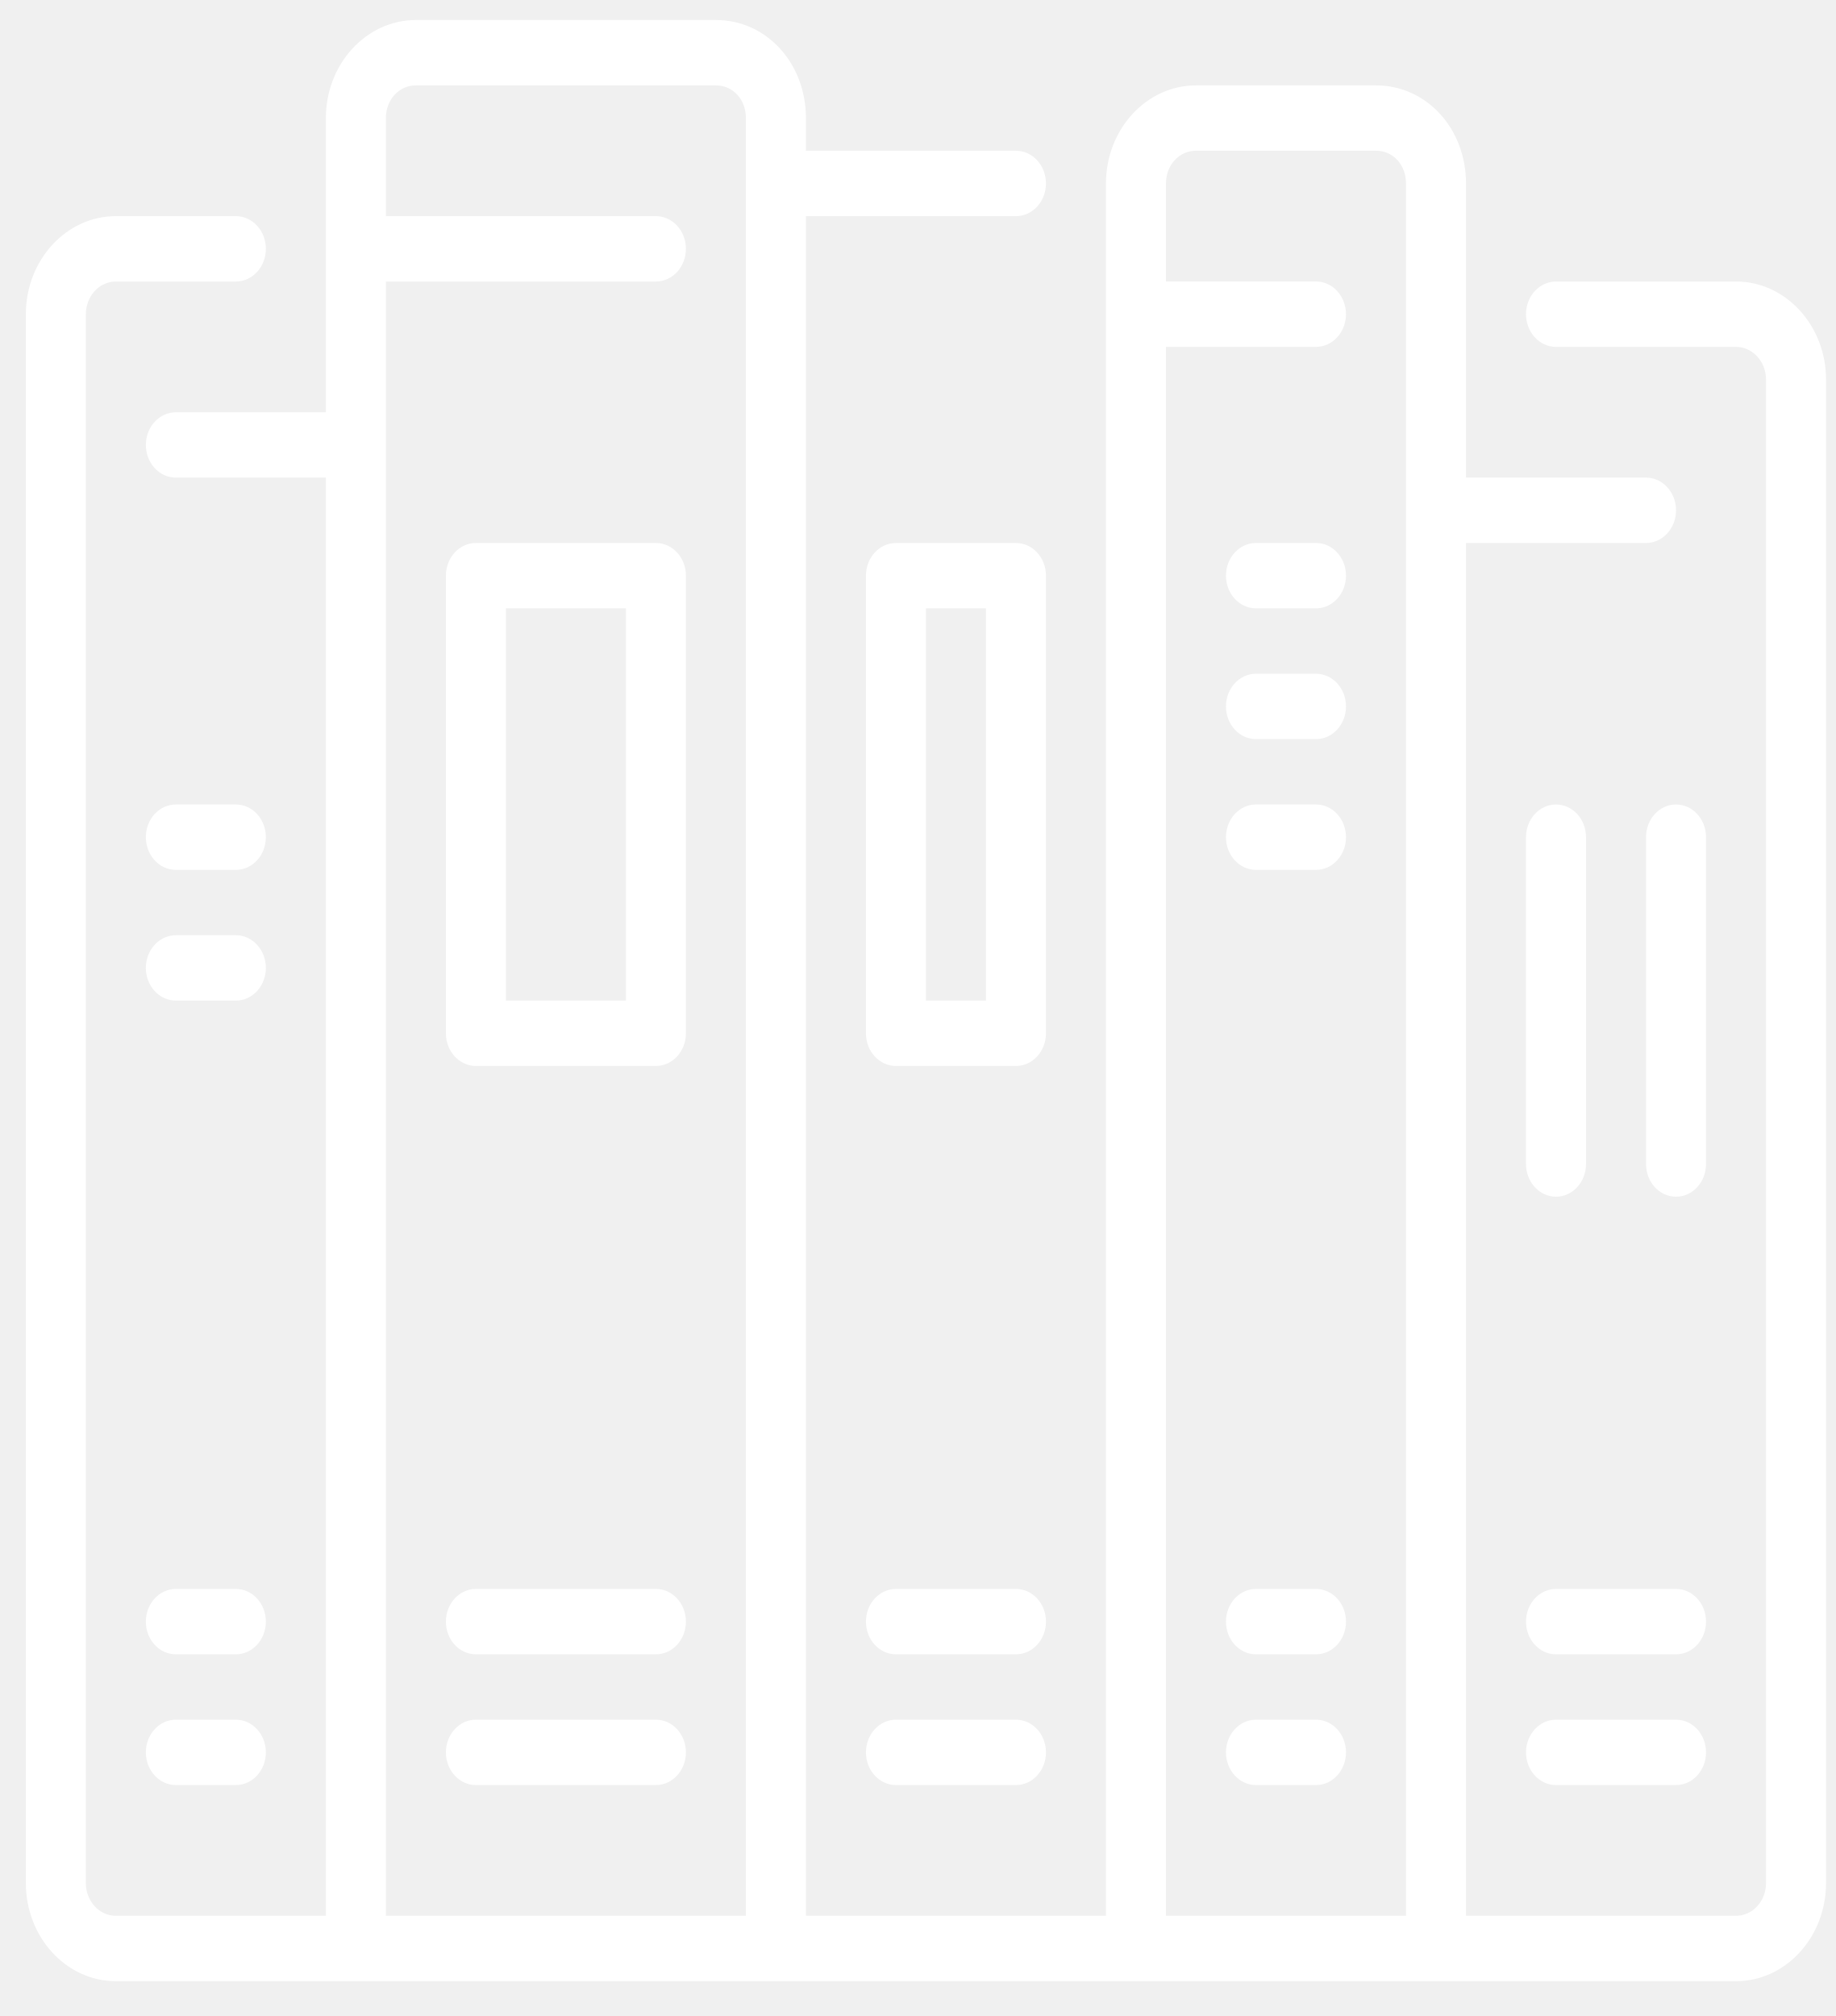
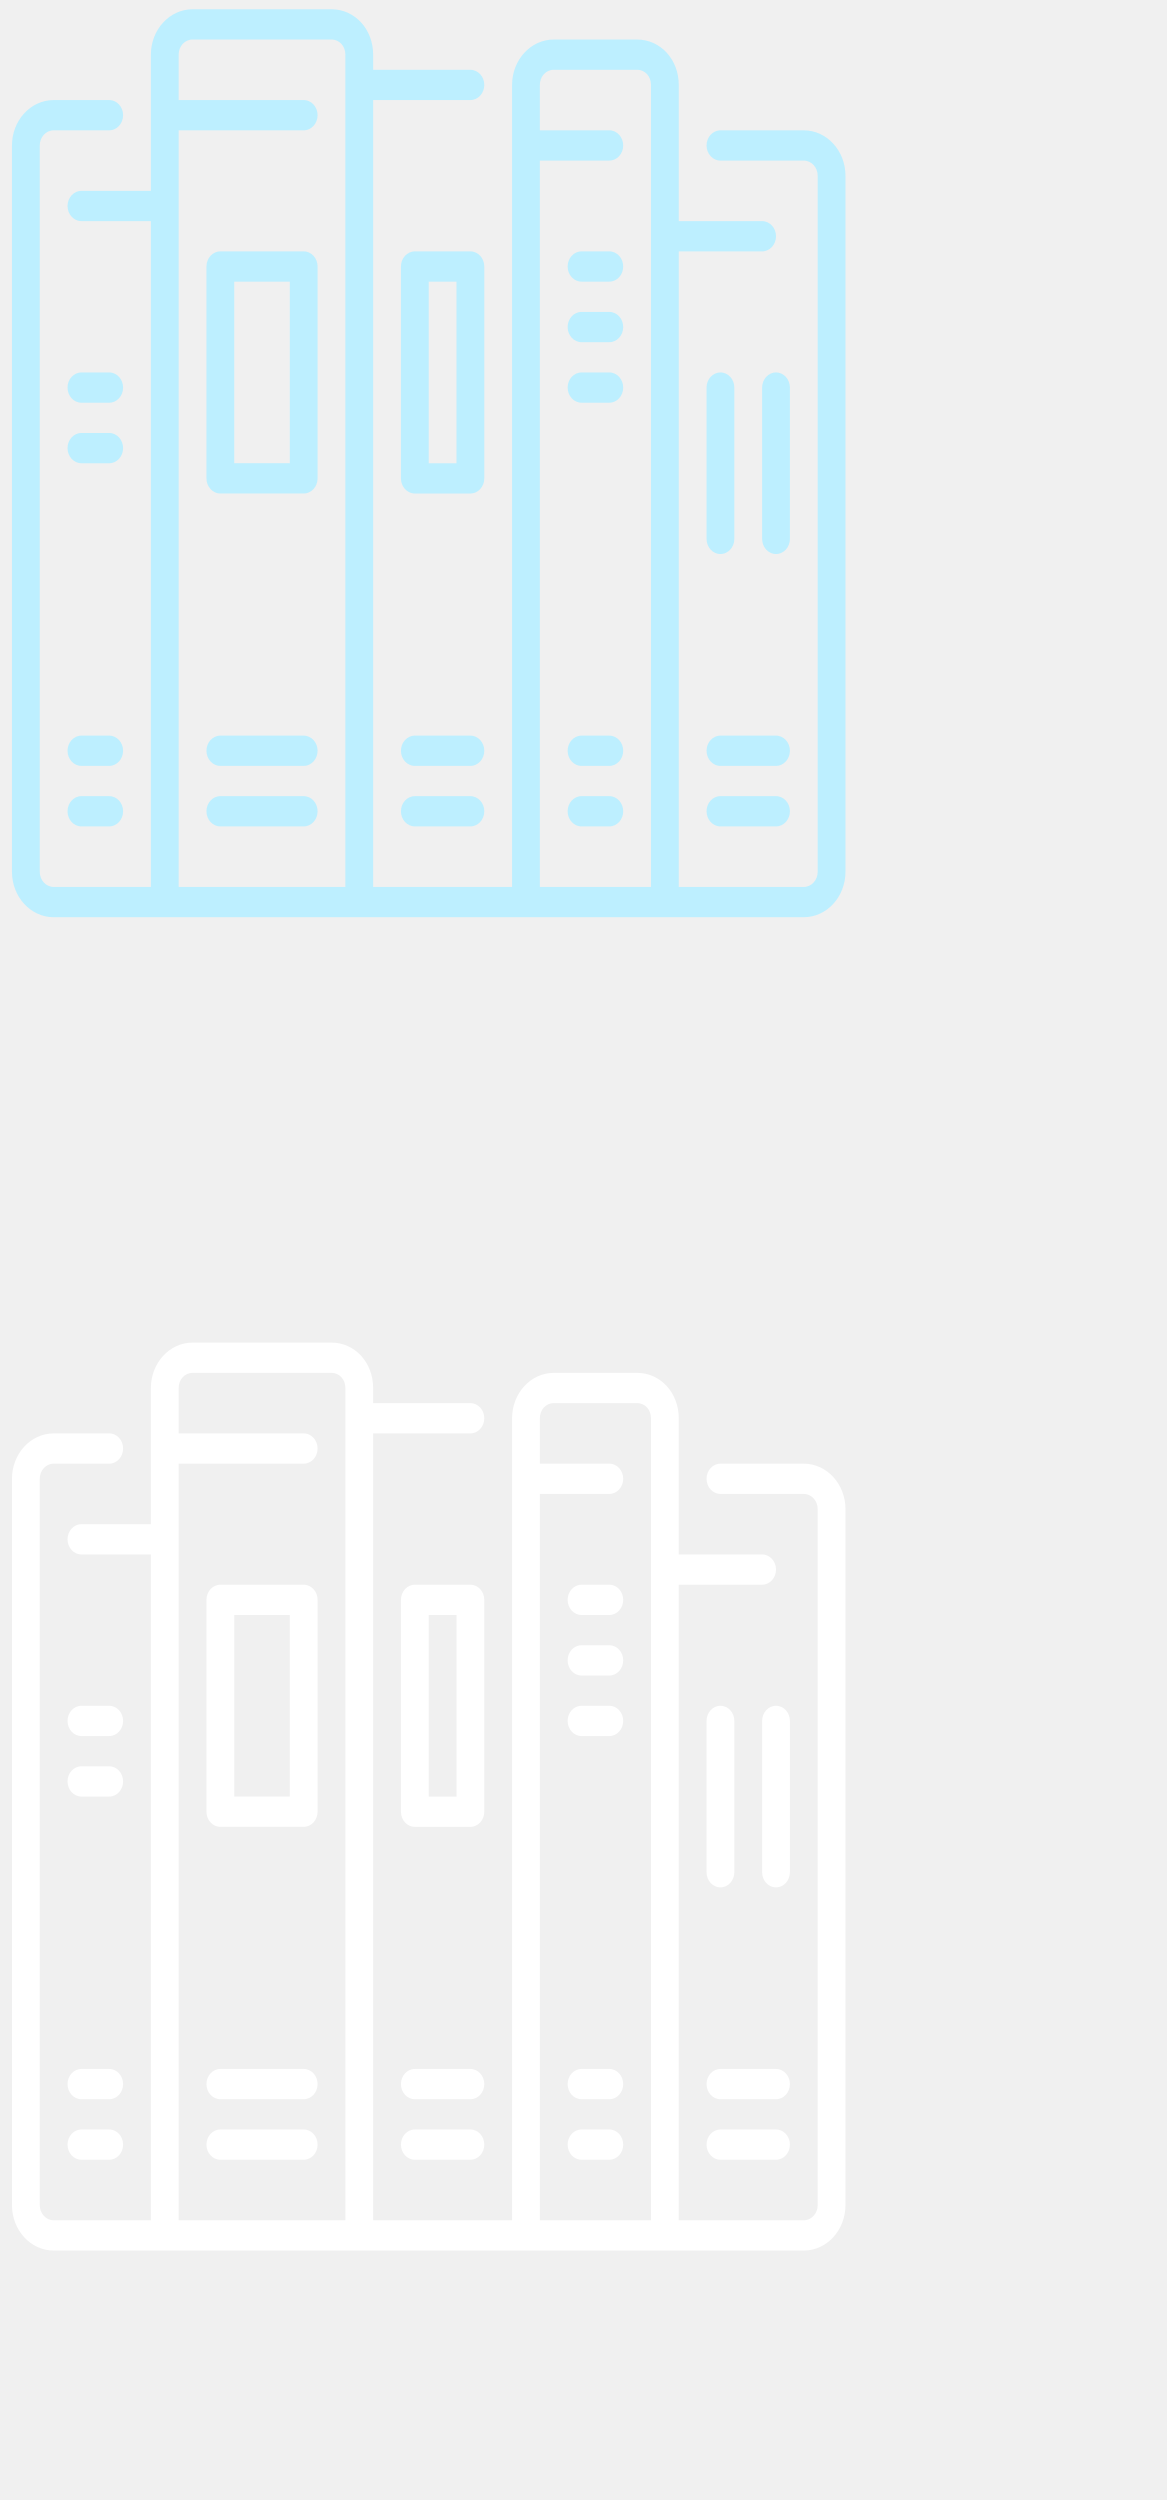
- <svg xmlns="http://www.w3.org/2000/svg" width="51" height="56" viewBox="0 0 51 56" fill="none">
-   <path d="M2.501 0H0.833C0.373 0 0 0.407 0 0.908C0 1.409 0.373 1.816 0.833 1.816H2.501C2.961 1.816 3.334 1.409 3.334 0.908C3.334 0.407 2.961 0 2.501 0Z" transform="translate(34.0581 18.715)" fill="white" />
-   <path d="M2.501 0H0.833C0.373 0 0 0.407 0 0.908C0 1.409 0.373 1.816 0.833 1.816H2.501C2.961 1.816 3.334 1.409 3.334 0.908C3.334 0.407 2.961 0 2.501 0Z" transform="translate(34.0581 22.3468)" fill="white" />
-   <path d="M2.501 0H0.833C0.373 0 0 0.407 0 0.908C0 1.409 0.373 1.816 0.833 1.816H2.501C2.961 1.816 3.334 1.409 3.334 0.908C3.334 0.407 2.961 0 2.501 0Z" transform="translate(34.0581 15.0828)" fill="white" />
-   <path d="M2.501 0H0.833C0.373 0 0 0.407 0 0.908C0 1.409 0.373 1.816 0.833 1.816H2.501C2.961 1.816 3.334 1.409 3.334 0.908C3.334 0.407 2.961 0 2.501 0Z" transform="translate(34.0581 44.1373)" fill="white" />
-   <path fill-rule="evenodd" clip-rule="evenodd" d="M0.833 0H5.834C6.294 0 6.668 0.407 6.668 0.908V13.619C6.668 14.121 6.294 14.527 5.834 14.527H0.833C0.374 14.527 0 14.121 0 13.619V0.908C0 0.407 0.374 0 0.833 0ZM1.667 12.711H5.001V1.816H1.667V12.711Z" transform="translate(12.3871 15.0828)" fill="white" />
-   <path d="M5.834 0H0.833C0.373 0 0 0.407 0 0.908C0 1.409 0.373 1.816 0.833 1.816H5.834C6.295 1.816 6.668 1.409 6.668 0.908C6.668 0.407 6.295 0 5.834 0Z" transform="translate(12.3871 44.1373)" fill="white" />
-   <path d="M5.834 0H0.833C0.373 0 0 0.407 0 0.908C0 1.409 0.373 1.816 0.833 1.816H5.834C6.295 1.816 6.668 1.409 6.668 0.908C6.668 0.407 6.295 0 5.834 0Z" transform="translate(12.3871 47.769)" fill="white" />
-   <path d="M2.501 0H0.833C0.373 0 0 0.407 0 0.908C0 1.409 0.373 1.816 0.833 1.816H2.501C2.961 1.816 3.334 1.409 3.334 0.908C3.334 0.407 2.961 0 2.501 0Z" transform="translate(34.0581 47.769)" fill="white" />
-   <path d="M4.167 0H0.833C0.373 0 0 0.407 0 0.908C0 1.409 0.373 1.816 0.833 1.816H4.167C4.628 1.816 5.001 1.409 5.001 0.908C5.001 0.407 4.628 0 4.167 0Z" transform="translate(42.3931 47.769)" fill="white" />
-   <path fill-rule="evenodd" clip-rule="evenodd" d="M4.167 0C4.627 0 5.001 0.407 5.001 0.908V13.619C5.001 14.121 4.627 14.527 4.167 14.527H0.833C0.374 14.527 0 14.121 0 13.619V0.908C0 0.407 0.374 0 0.833 0H4.167ZM1.667 12.711H3.334V1.815H1.667V12.711Z" transform="translate(24.0563 15.0833)" fill="white" />
-   <path d="M4.167 0H0.833C0.373 0 0 0.407 0 0.908C0 1.409 0.373 1.816 0.833 1.816H4.167C4.628 1.816 5.001 1.409 5.001 0.908C5.001 0.407 4.628 0 4.167 0Z" transform="translate(42.3931 44.1373)" fill="white" />
-   <path d="M4.167 0H0.833C0.373 0 0 0.407 0 0.908C0 1.409 0.373 1.816 0.833 1.816H4.167C4.628 1.816 5.001 1.409 5.001 0.908C5.001 0.407 4.628 0 4.167 0Z" transform="translate(24.0563 47.769)" fill="white" />
-   <path d="M0.833 10.895C1.294 10.895 1.667 10.489 1.667 9.987V0.908C1.667 0.407 1.294 0 0.833 0C0.373 0 0 0.407 0 0.908V9.987C0 10.489 0.373 10.895 0.833 10.895Z" transform="translate(42.3931 22.3468)" fill="white" />
-   <path d="M1.667 0.908C1.667 0.407 1.294 0 0.833 0C0.373 0 0 0.407 0 0.908V9.987C0 10.489 0.373 10.895 0.833 10.895C1.294 10.895 1.667 10.489 1.667 9.987V0.908Z" transform="translate(45.7273 22.3468)" fill="white" />
-   <path fill-rule="evenodd" clip-rule="evenodd" d="M47.51 7.264H42.509C42.049 7.264 41.675 7.67 41.675 8.171C41.675 8.673 42.049 9.08 42.509 9.08H47.51C47.969 9.08 48.343 9.487 48.343 9.987V51.753C48.343 52.253 47.969 52.661 47.51 52.661H40.008V14.527H45.009C45.469 14.527 45.843 14.121 45.843 13.619C45.843 13.118 45.469 12.711 45.009 12.711H40.008V4.54C40.008 3.013 38.91 1.816 37.508 1.816H32.507C31.128 1.816 30.006 3.038 30.006 4.54V52.661H21.671V5.448H27.506C27.966 5.448 28.339 5.041 28.339 4.54C28.339 4.039 27.966 3.632 27.506 3.632H21.671V2.724C21.671 1.197 20.573 0 19.171 0H10.836C9.457 0 8.335 1.222 8.335 2.724V10.896H4.167C3.708 10.896 3.334 11.302 3.334 11.803C3.334 12.305 3.708 12.711 4.167 12.711H8.335V52.661H2.5C2.041 52.661 1.667 52.253 1.667 51.753V8.171C1.667 7.671 2.041 7.264 2.5 7.264H5.834C6.294 7.264 6.668 6.857 6.668 6.356C6.668 5.854 6.295 5.448 5.834 5.448H2.5C1.122 5.448 0 6.67 0 8.171V51.753C0 53.255 1.122 54.477 2.5 54.477H47.51C48.888 54.477 50.01 53.255 50.01 51.753V9.987C50.01 8.486 48.888 7.264 47.51 7.264ZM20.004 52.661H10.002V7.264H17.503C17.964 7.264 18.337 6.857 18.337 6.355C18.337 5.854 17.964 5.448 17.503 5.448H10.002V2.724C10.002 2.214 10.368 1.816 10.835 1.816H19.17C19.645 1.816 20.004 2.207 20.004 2.724V52.661ZM31.673 52.661H38.341V4.539C38.341 4.022 37.983 3.631 37.508 3.631H32.507C32.039 3.631 31.673 4.03 31.673 4.539V7.263H35.841C36.301 7.263 36.674 7.67 36.674 8.171C36.674 8.672 36.301 9.079 35.841 9.079H31.673V52.661Z" transform="translate(0.718018 0.555969)" fill="white" />
-   <path d="M2.5 0H0.833C0.373 0 0 0.407 0 0.908C0 1.409 0.373 1.816 0.833 1.816H2.501C2.961 1.816 3.334 1.409 3.334 0.908C3.334 0.407 2.961 0 2.5 0Z" transform="translate(4.05188 44.1373)" fill="white" />
-   <path d="M2.5 0H0.833C0.373 0 0 0.407 0 0.908C0 1.409 0.373 1.816 0.833 1.816H2.501C2.961 1.816 3.334 1.409 3.334 0.908C3.334 0.407 2.961 0 2.5 0Z" transform="translate(4.05188 47.769)" fill="white" />
-   <path d="M4.167 0H0.833C0.373 0 0 0.407 0 0.908C0 1.409 0.373 1.816 0.833 1.816H4.167C4.628 1.816 5.001 1.409 5.001 0.908C5.001 0.407 4.628 0 4.167 0Z" transform="translate(24.0563 44.1373)" fill="white" />
-   <path d="M2.5 0H0.833C0.373 0 0 0.407 0 0.908C0 1.409 0.373 1.816 0.833 1.816H2.501C2.961 1.816 3.334 1.409 3.334 0.908C3.334 0.407 2.961 0 2.5 0Z" transform="translate(4.05188 22.3468)" fill="white" />
-   <path d="M2.5 0H0.833C0.373 0 0 0.407 0 0.908C0 1.409 0.373 1.816 0.833 1.816H2.501C2.961 1.816 3.334 1.409 3.334 0.908C3.334 0.407 2.961 0 2.5 0Z" transform="translate(4.05188 25.9786)" fill="white" />
+ <svg xmlns="http://www.w3.org/2000/svg" width="70" height="150" viewBox="0 0 70 150">
+   <g width="51" height="56" viewBox="0 0 51 56" fill="none" transform="translate(0, 80)">
+     <path d="M2.501 0H0.833C0.373 0 0 0.407 0 0.908C0 1.409 0.373 1.816 0.833 1.816H2.501C2.961 1.816 3.334 1.409 3.334 0.908C3.334 0.407 2.961 0 2.501 0Z" transform="translate(34.0581 18.715)" fill="white" />
+     <path d="M2.501 0H0.833C0.373 0 0 0.407 0 0.908C0 1.409 0.373 1.816 0.833 1.816H2.501C2.961 1.816 3.334 1.409 3.334 0.908C3.334 0.407 2.961 0 2.501 0Z" transform="translate(34.0581 22.3468)" fill="white" />
+     <path d="M2.501 0H0.833C0.373 0 0 0.407 0 0.908C0 1.409 0.373 1.816 0.833 1.816H2.501C2.961 1.816 3.334 1.409 3.334 0.908C3.334 0.407 2.961 0 2.501 0Z" transform="translate(34.0581 15.0828)" fill="white" />
+     <path d="M2.501 0H0.833C0.373 0 0 0.407 0 0.908C0 1.409 0.373 1.816 0.833 1.816H2.501C2.961 1.816 3.334 1.409 3.334 0.908C3.334 0.407 2.961 0 2.501 0Z" transform="translate(34.0581 44.1373)" fill="white" />
+     <path fill-rule="evenodd" clip-rule="evenodd" d="M0.833 0H5.834C6.294 0 6.668 0.407 6.668 0.908V13.619C6.668 14.121 6.294 14.527 5.834 14.527H0.833C0.374 14.527 0 14.121 0 13.619V0.908C0 0.407 0.374 0 0.833 0ZM1.667 12.711H5.001V1.816H1.667V12.711Z" transform="translate(12.3871 15.0828)" fill="white" />
+     <path d="M5.834 0H0.833C0.373 0 0 0.407 0 0.908C0 1.409 0.373 1.816 0.833 1.816H5.834C6.295 1.816 6.668 1.409 6.668 0.908C6.668 0.407 6.295 0 5.834 0Z" transform="translate(12.3871 44.1373)" fill="white" />
+     <path d="M5.834 0H0.833C0.373 0 0 0.407 0 0.908C0 1.409 0.373 1.816 0.833 1.816H5.834C6.295 1.816 6.668 1.409 6.668 0.908C6.668 0.407 6.295 0 5.834 0Z" transform="translate(12.3871 47.769)" fill="white" />
+     <path d="M2.501 0H0.833C0.373 0 0 0.407 0 0.908C0 1.409 0.373 1.816 0.833 1.816H2.501C2.961 1.816 3.334 1.409 3.334 0.908C3.334 0.407 2.961 0 2.501 0Z" transform="translate(34.0581 47.769)" fill="white" />
+     <path d="M4.167 0H0.833C0.373 0 0 0.407 0 0.908C0 1.409 0.373 1.816 0.833 1.816H4.167C4.628 1.816 5.001 1.409 5.001 0.908C5.001 0.407 4.628 0 4.167 0Z" transform="translate(42.3931 47.769)" fill="white" />
+     <path fill-rule="evenodd" clip-rule="evenodd" d="M4.167 0C4.627 0 5.001 0.407 5.001 0.908V13.619C5.001 14.121 4.627 14.527 4.167 14.527H0.833C0.374 14.527 0 14.121 0 13.619V0.908C0 0.407 0.374 0 0.833 0H4.167ZM1.667 12.711H3.334V1.815H1.667V12.711Z" transform="translate(24.0563 15.0833)" fill="white" />
+     <path d="M4.167 0H0.833C0.373 0 0 0.407 0 0.908C0 1.409 0.373 1.816 0.833 1.816H4.167C4.628 1.816 5.001 1.409 5.001 0.908C5.001 0.407 4.628 0 4.167 0Z" transform="translate(42.3931 44.1373)" fill="white" />
+     <path d="M4.167 0H0.833C0.373 0 0 0.407 0 0.908C0 1.409 0.373 1.816 0.833 1.816H4.167C4.628 1.816 5.001 1.409 5.001 0.908C5.001 0.407 4.628 0 4.167 0Z" transform="translate(24.0563 47.769)" fill="white" />
+     <path d="M0.833 10.895C1.294 10.895 1.667 10.489 1.667 9.987V0.908C1.667 0.407 1.294 0 0.833 0C0.373 0 0 0.407 0 0.908V9.987C0 10.489 0.373 10.895 0.833 10.895Z" transform="translate(42.3931 22.3468)" fill="white" />
+     <path d="M1.667 0.908C1.667 0.407 1.294 0 0.833 0C0.373 0 0 0.407 0 0.908V9.987C0 10.489 0.373 10.895 0.833 10.895C1.294 10.895 1.667 10.489 1.667 9.987V0.908Z" transform="translate(45.7273 22.3468)" fill="white" />
+     <path fill-rule="evenodd" clip-rule="evenodd" d="M47.51 7.264H42.509C42.049 7.264 41.675 7.67 41.675 8.171C41.675 8.673 42.049 9.08 42.509 9.08H47.51C47.969 9.08 48.343 9.487 48.343 9.987V51.753C48.343 52.253 47.969 52.661 47.51 52.661H40.008V14.527H45.009C45.469 14.527 45.843 14.121 45.843 13.619C45.843 13.118 45.469 12.711 45.009 12.711H40.008V4.54C40.008 3.013 38.91 1.816 37.508 1.816H32.507C31.128 1.816 30.006 3.038 30.006 4.54V52.661H21.671V5.448H27.506C27.966 5.448 28.339 5.041 28.339 4.54C28.339 4.039 27.966 3.632 27.506 3.632H21.671V2.724C21.671 1.197 20.573 0 19.171 0H10.836C9.457 0 8.335 1.222 8.335 2.724V10.896H4.167C3.708 10.896 3.334 11.302 3.334 11.803C3.334 12.305 3.708 12.711 4.167 12.711H8.335V52.661H2.5C2.041 52.661 1.667 52.253 1.667 51.753V8.171C1.667 7.671 2.041 7.264 2.5 7.264H5.834C6.294 7.264 6.668 6.857 6.668 6.356C6.668 5.854 6.295 5.448 5.834 5.448H2.5C1.122 5.448 0 6.67 0 8.171V51.753C0 53.255 1.122 54.477 2.5 54.477H47.51C48.888 54.477 50.01 53.255 50.01 51.753V9.987C50.01 8.486 48.888 7.264 47.51 7.264ZM20.004 52.661H10.002V7.264H17.503C17.964 7.264 18.337 6.857 18.337 6.355C18.337 5.854 17.964 5.448 17.503 5.448H10.002V2.724C10.002 2.214 10.368 1.816 10.835 1.816H19.17C19.645 1.816 20.004 2.207 20.004 2.724V52.661ZM31.673 52.661H38.341V4.539C38.341 4.022 37.983 3.631 37.508 3.631H32.507C32.039 3.631 31.673 4.03 31.673 4.539V7.263H35.841C36.301 7.263 36.674 7.67 36.674 8.171C36.674 8.672 36.301 9.079 35.841 9.079H31.673V52.661Z" transform="translate(0.718018 0.555969)" fill="white" />
+     <path d="M2.5 0H0.833C0.373 0 0 0.407 0 0.908C0 1.409 0.373 1.816 0.833 1.816H2.501C2.961 1.816 3.334 1.409 3.334 0.908C3.334 0.407 2.961 0 2.5 0Z" transform="translate(4.05188 44.1373)" fill="white" />
+     <path d="M2.5 0H0.833C0.373 0 0 0.407 0 0.908C0 1.409 0.373 1.816 0.833 1.816H2.501C2.961 1.816 3.334 1.409 3.334 0.908C3.334 0.407 2.961 0 2.5 0Z" transform="translate(4.05188 47.769)" fill="white" />
+     <path d="M4.167 0H0.833C0.373 0 0 0.407 0 0.908C0 1.409 0.373 1.816 0.833 1.816H4.167C4.628 1.816 5.001 1.409 5.001 0.908C5.001 0.407 4.628 0 4.167 0Z" transform="translate(24.0563 44.1373)" fill="white" />
+     <path d="M2.5 0H0.833C0.373 0 0 0.407 0 0.908C0 1.409 0.373 1.816 0.833 1.816H2.501C2.961 1.816 3.334 1.409 3.334 0.908C3.334 0.407 2.961 0 2.5 0Z" transform="translate(4.05188 22.3468)" fill="white" />
+     <path d="M2.5 0H0.833C0.373 0 0 0.407 0 0.908C0 1.409 0.373 1.816 0.833 1.816H2.501C2.961 1.816 3.334 1.409 3.334 0.908C3.334 0.407 2.961 0 2.5 0Z" transform="translate(4.05188 25.9786)" fill="white" />
+   </g>
+   <g width="51" height="56" viewBox="0 0 51 56" fill="none">
+     <path d="M2.501 0H0.833C0.373 0 0 0.407 0 0.908C0 1.409 0.373 1.816 0.833 1.816H2.501C2.961 1.816 3.334 1.409 3.334 0.908C3.334 0.407 2.961 0 2.501 0Z" transform="translate(34.0581 18.715)" fill="#bdefff" />
+     <path d="M2.501 0H0.833C0.373 0 0 0.407 0 0.908C0 1.409 0.373 1.816 0.833 1.816H2.501C2.961 1.816 3.334 1.409 3.334 0.908C3.334 0.407 2.961 0 2.501 0Z" transform="translate(34.0581 22.3468)" fill="#bdefff" />
+     <path d="M2.501 0H0.833C0.373 0 0 0.407 0 0.908C0 1.409 0.373 1.816 0.833 1.816H2.501C2.961 1.816 3.334 1.409 3.334 0.908C3.334 0.407 2.961 0 2.501 0Z" transform="translate(34.0581 15.0828)" fill="#bdefff" />
+     <path d="M2.501 0H0.833C0.373 0 0 0.407 0 0.908C0 1.409 0.373 1.816 0.833 1.816H2.501C2.961 1.816 3.334 1.409 3.334 0.908C3.334 0.407 2.961 0 2.501 0Z" transform="translate(34.0581 44.1373)" fill="#bdefff" />
+     <path fill-rule="evenodd" clip-rule="evenodd" d="M0.833 0H5.834C6.294 0 6.668 0.407 6.668 0.908V13.619C6.668 14.121 6.294 14.527 5.834 14.527H0.833C0.374 14.527 0 14.121 0 13.619V0.908C0 0.407 0.374 0 0.833 0ZM1.667 12.711H5.001V1.816H1.667V12.711Z" transform="translate(12.3871 15.0828)" fill="#bdefff" />
+     <path d="M5.834 0H0.833C0.373 0 0 0.407 0 0.908C0 1.409 0.373 1.816 0.833 1.816H5.834C6.295 1.816 6.668 1.409 6.668 0.908C6.668 0.407 6.295 0 5.834 0Z" transform="translate(12.3871 44.1373)" fill="#bdefff" />
+     <path d="M5.834 0H0.833C0.373 0 0 0.407 0 0.908C0 1.409 0.373 1.816 0.833 1.816H5.834C6.295 1.816 6.668 1.409 6.668 0.908C6.668 0.407 6.295 0 5.834 0Z" transform="translate(12.3871 47.769)" fill="#bdefff" />
+     <path d="M2.501 0H0.833C0.373 0 0 0.407 0 0.908C0 1.409 0.373 1.816 0.833 1.816H2.501C2.961 1.816 3.334 1.409 3.334 0.908C3.334 0.407 2.961 0 2.501 0Z" transform="translate(34.0581 47.769)" fill="#bdefff" />
+     <path d="M4.167 0H0.833C0.373 0 0 0.407 0 0.908C0 1.409 0.373 1.816 0.833 1.816H4.167C4.628 1.816 5.001 1.409 5.001 0.908C5.001 0.407 4.628 0 4.167 0Z" transform="translate(42.3931 47.769)" fill="#bdefff" />
+     <path fill-rule="evenodd" clip-rule="evenodd" d="M4.167 0C4.627 0 5.001 0.407 5.001 0.908V13.619C5.001 14.121 4.627 14.527 4.167 14.527H0.833C0.374 14.527 0 14.121 0 13.619V0.908C0 0.407 0.374 0 0.833 0H4.167ZM1.667 12.711H3.334V1.815H1.667V12.711Z" transform="translate(24.0563 15.0833)" fill="#bdefff" />
+     <path d="M4.167 0H0.833C0.373 0 0 0.407 0 0.908C0 1.409 0.373 1.816 0.833 1.816H4.167C4.628 1.816 5.001 1.409 5.001 0.908C5.001 0.407 4.628 0 4.167 0Z" transform="translate(42.3931 44.1373)" fill="#bdefff" />
+     <path d="M4.167 0H0.833C0.373 0 0 0.407 0 0.908C0 1.409 0.373 1.816 0.833 1.816H4.167C4.628 1.816 5.001 1.409 5.001 0.908C5.001 0.407 4.628 0 4.167 0Z" transform="translate(24.0563 47.769)" fill="#bdefff" />
+     <path d="M0.833 10.895C1.294 10.895 1.667 10.489 1.667 9.987V0.908C1.667 0.407 1.294 0 0.833 0C0.373 0 0 0.407 0 0.908V9.987C0 10.489 0.373 10.895 0.833 10.895Z" transform="translate(42.3931 22.3468)" fill="#bdefff" />
+     <path d="M1.667 0.908C1.667 0.407 1.294 0 0.833 0C0.373 0 0 0.407 0 0.908V9.987C0 10.489 0.373 10.895 0.833 10.895C1.294 10.895 1.667 10.489 1.667 9.987V0.908Z" transform="translate(45.7273 22.3468)" fill="#bdefff" />
+     <path fill-rule="evenodd" clip-rule="evenodd" d="M47.51 7.264H42.509C42.049 7.264 41.675 7.67 41.675 8.171C41.675 8.673 42.049 9.08 42.509 9.08H47.51C47.969 9.08 48.343 9.487 48.343 9.987V51.753C48.343 52.253 47.969 52.661 47.51 52.661H40.008V14.527H45.009C45.469 14.527 45.843 14.121 45.843 13.619C45.843 13.118 45.469 12.711 45.009 12.711H40.008V4.54C40.008 3.013 38.91 1.816 37.508 1.816H32.507C31.128 1.816 30.006 3.038 30.006 4.54V52.661H21.671V5.448H27.506C27.966 5.448 28.339 5.041 28.339 4.54C28.339 4.039 27.966 3.632 27.506 3.632H21.671V2.724C21.671 1.197 20.573 0 19.171 0H10.836C9.457 0 8.335 1.222 8.335 2.724V10.896H4.167C3.708 10.896 3.334 11.302 3.334 11.803C3.334 12.305 3.708 12.711 4.167 12.711H8.335V52.661H2.5C2.041 52.661 1.667 52.253 1.667 51.753V8.171C1.667 7.671 2.041 7.264 2.5 7.264H5.834C6.294 7.264 6.668 6.857 6.668 6.356C6.668 5.854 6.295 5.448 5.834 5.448H2.5C1.122 5.448 0 6.67 0 8.171V51.753C0 53.255 1.122 54.477 2.5 54.477H47.51C48.888 54.477 50.01 53.255 50.01 51.753V9.987C50.01 8.486 48.888 7.264 47.51 7.264ZM20.004 52.661H10.002V7.264H17.503C17.964 7.264 18.337 6.857 18.337 6.355C18.337 5.854 17.964 5.448 17.503 5.448H10.002V2.724C10.002 2.214 10.368 1.816 10.835 1.816H19.17C19.645 1.816 20.004 2.207 20.004 2.724V52.661ZM31.673 52.661H38.341V4.539C38.341 4.022 37.983 3.631 37.508 3.631H32.507C32.039 3.631 31.673 4.03 31.673 4.539V7.263H35.841C36.301 7.263 36.674 7.67 36.674 8.171C36.674 8.672 36.301 9.079 35.841 9.079H31.673V52.661Z" transform="translate(0.718018 0.555969)" fill="#bdefff" />
+     <path d="M2.5 0H0.833C0.373 0 0 0.407 0 0.908C0 1.409 0.373 1.816 0.833 1.816H2.501C2.961 1.816 3.334 1.409 3.334 0.908C3.334 0.407 2.961 0 2.5 0Z" transform="translate(4.05188 44.1373)" fill="#bdefff" />
+     <path d="M2.5 0H0.833C0.373 0 0 0.407 0 0.908C0 1.409 0.373 1.816 0.833 1.816H2.501C2.961 1.816 3.334 1.409 3.334 0.908C3.334 0.407 2.961 0 2.5 0Z" transform="translate(4.05188 47.769)" fill="#bdefff" />
+     <path d="M4.167 0H0.833C0.373 0 0 0.407 0 0.908C0 1.409 0.373 1.816 0.833 1.816H4.167C4.628 1.816 5.001 1.409 5.001 0.908C5.001 0.407 4.628 0 4.167 0Z" transform="translate(24.0563 44.1373)" fill="#bdefff" />
+     <path d="M2.5 0H0.833C0.373 0 0 0.407 0 0.908C0 1.409 0.373 1.816 0.833 1.816H2.501C2.961 1.816 3.334 1.409 3.334 0.908C3.334 0.407 2.961 0 2.5 0Z" transform="translate(4.05188 22.3468)" fill="#bdefff" />
+     <path d="M2.5 0H0.833C0.373 0 0 0.407 0 0.908C0 1.409 0.373 1.816 0.833 1.816H2.501C2.961 1.816 3.334 1.409 3.334 0.908C3.334 0.407 2.961 0 2.5 0Z" transform="translate(4.05188 25.9786)" fill="#bdefff" />
+   </g>
</svg>
